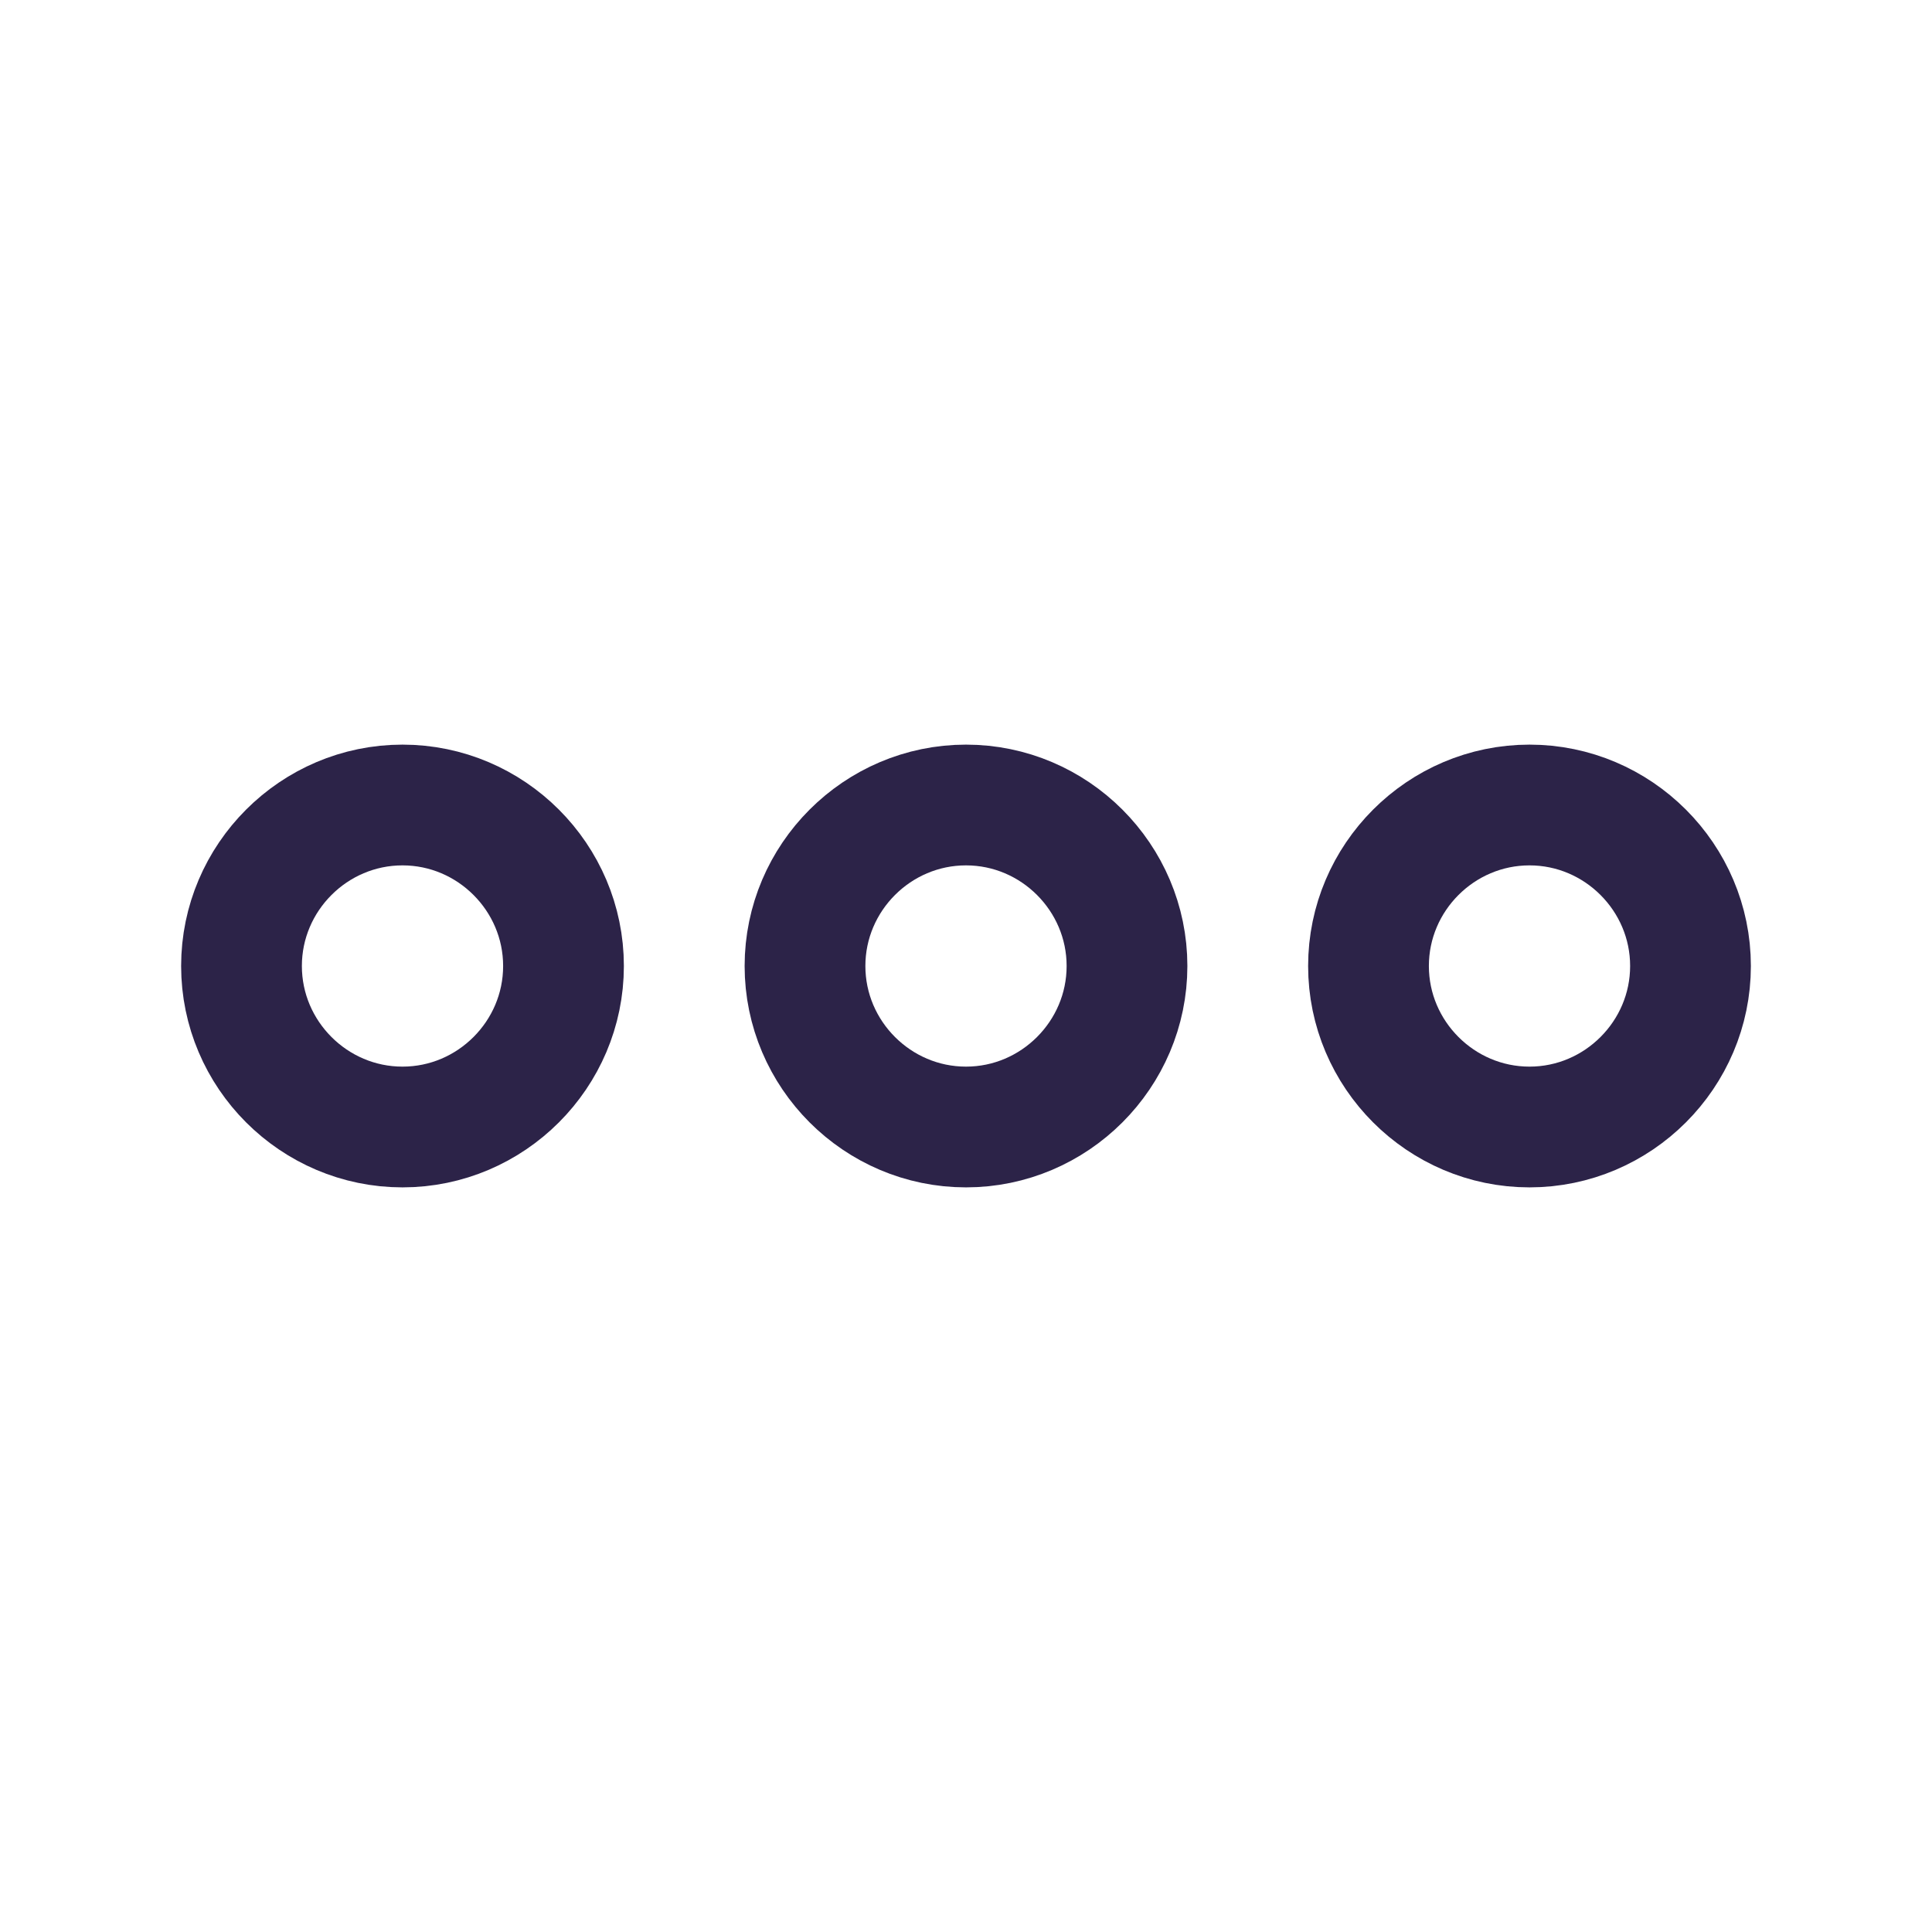
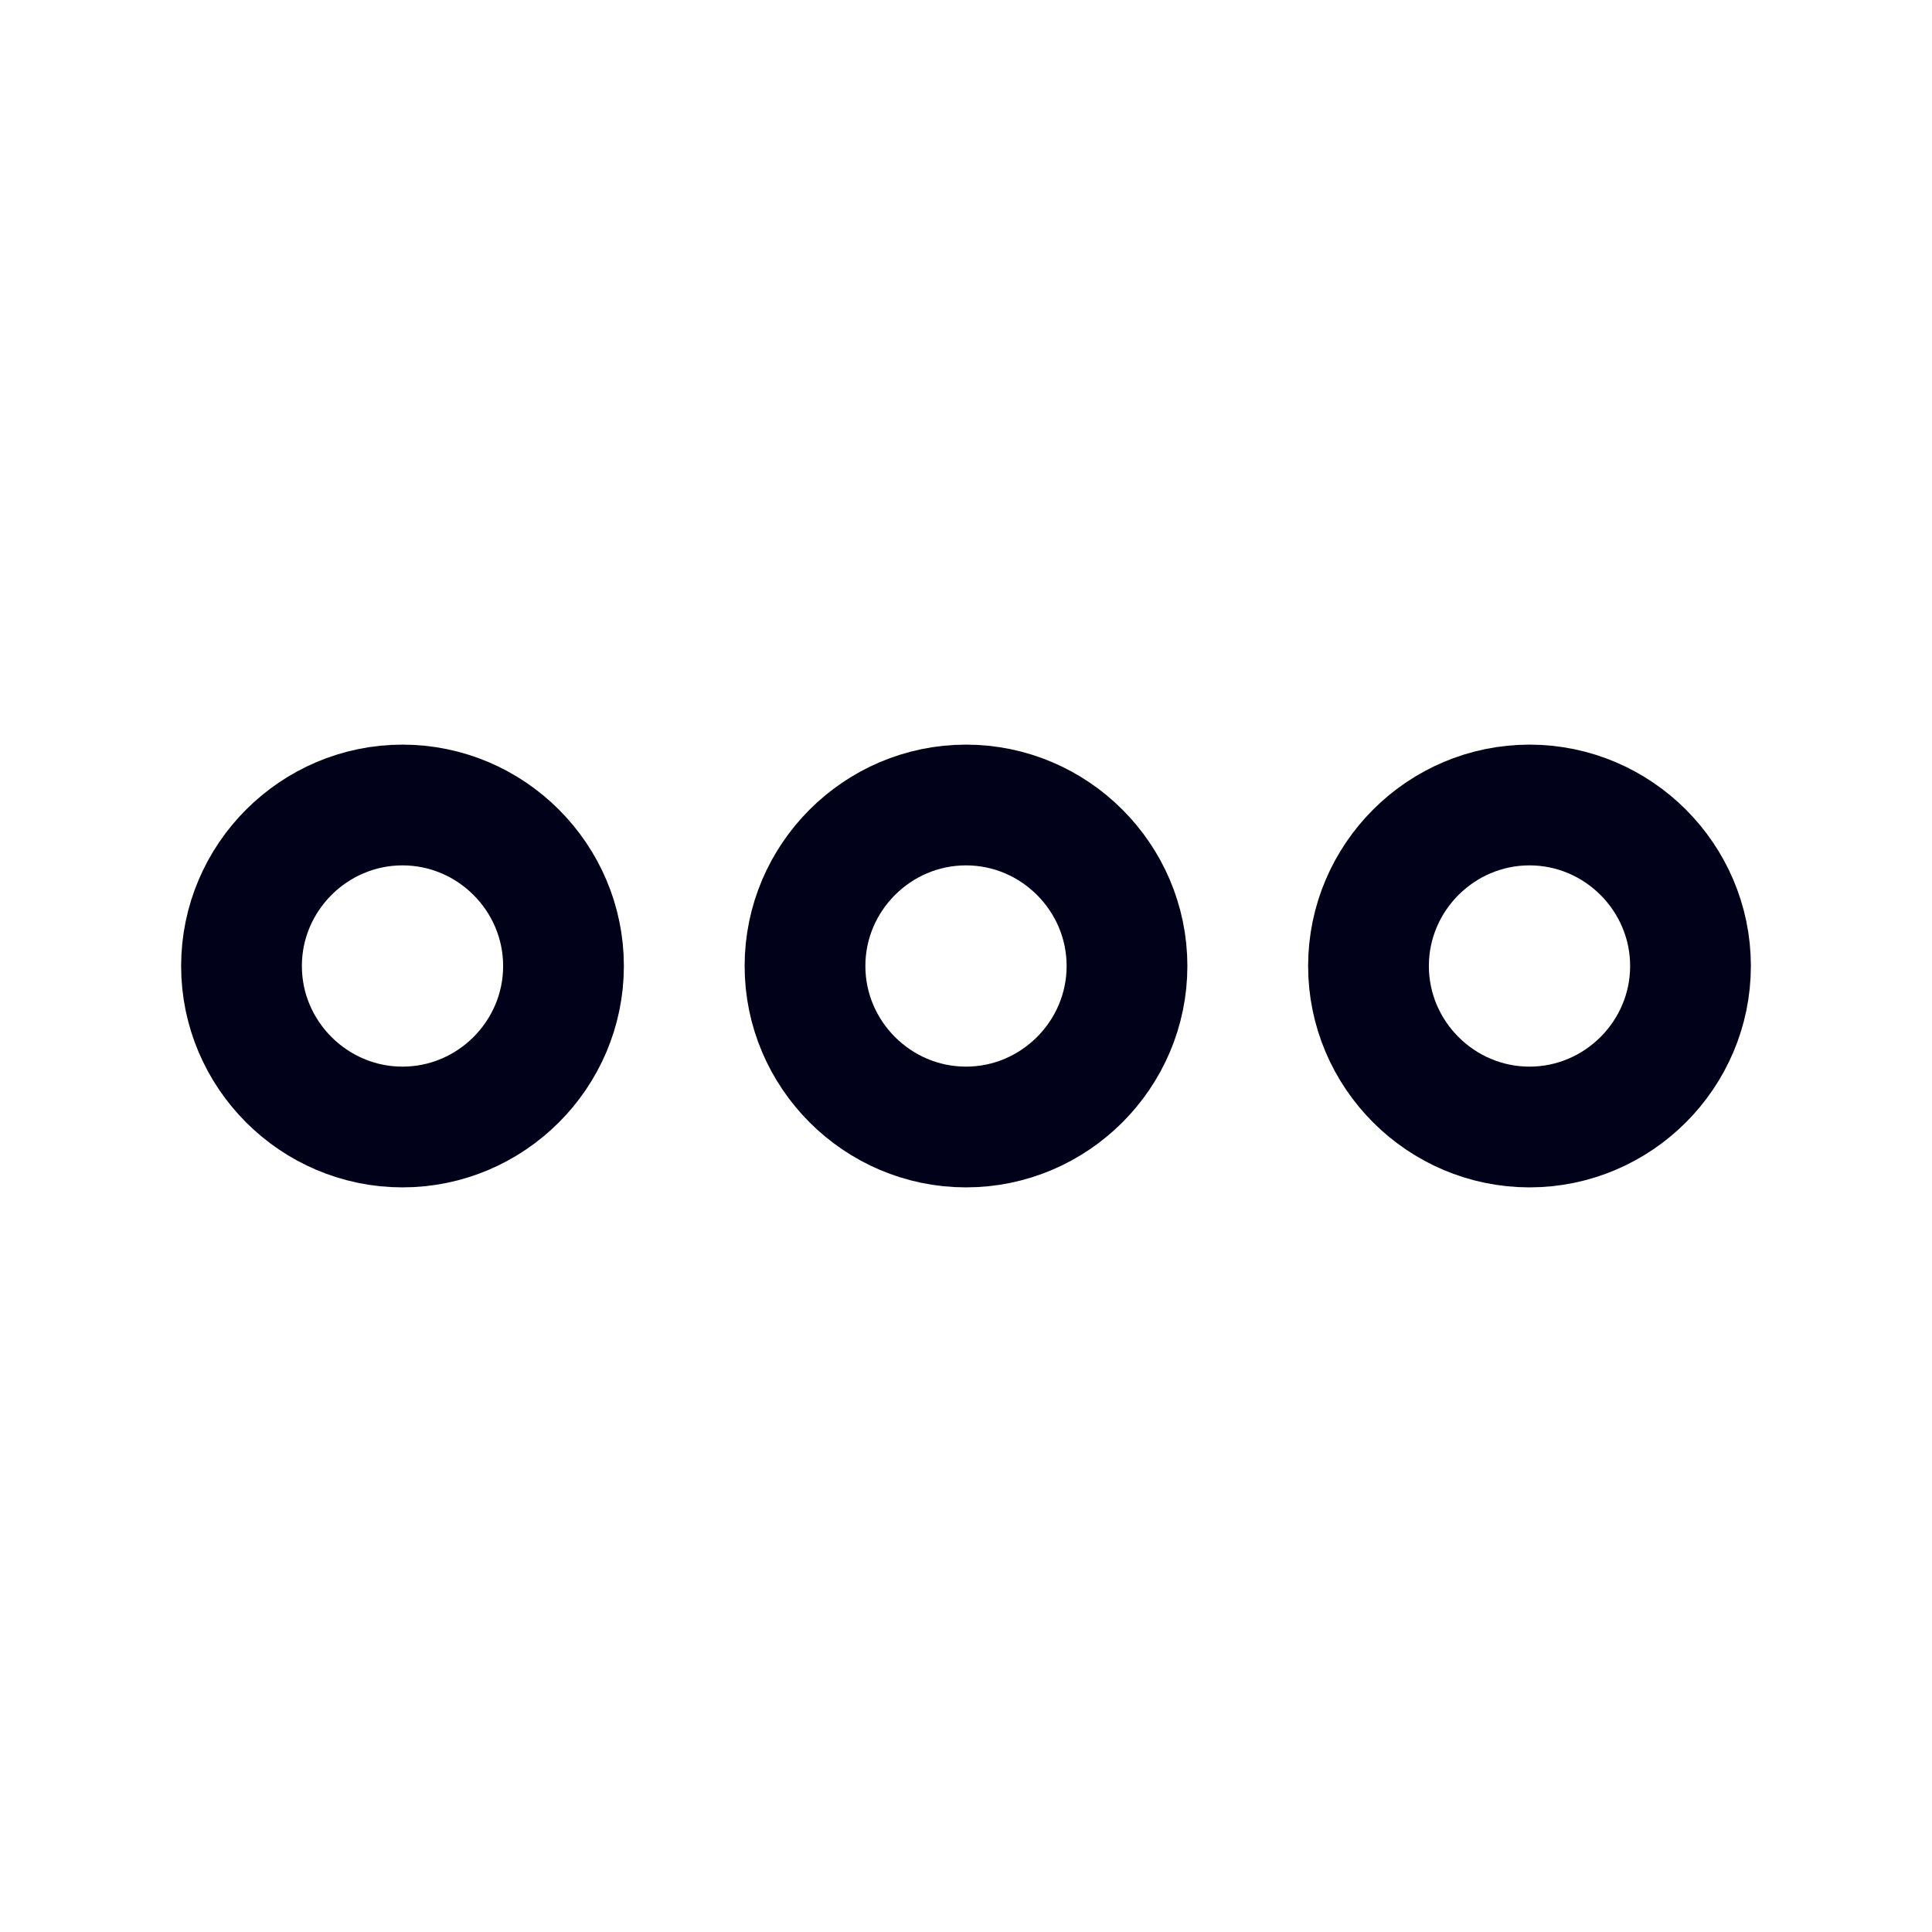
<svg xmlns="http://www.w3.org/2000/svg" fill="none" height="24" viewBox="0 0 24 24" width="24">
-   <g stroke="#2C2348" stroke-width="1.5">
+   <g stroke="#010219" stroke-width="1.5">
    <path d="m5 10c-1.1 0-2 .9-2 2s.9 2 2 2 2-.9 2-2-.9-2-2-2z" />
    <path d="m19 10c-1.1 0-2 .9-2 2s.9 2 2 2 2-.9 2-2-.9-2-2-2z" />
    <path d="m12 10c-1.1 0-2 .9-2 2s.9 2 2 2 2-.9 2-2-.9-2-2-2z" />
  </g>
</svg>
